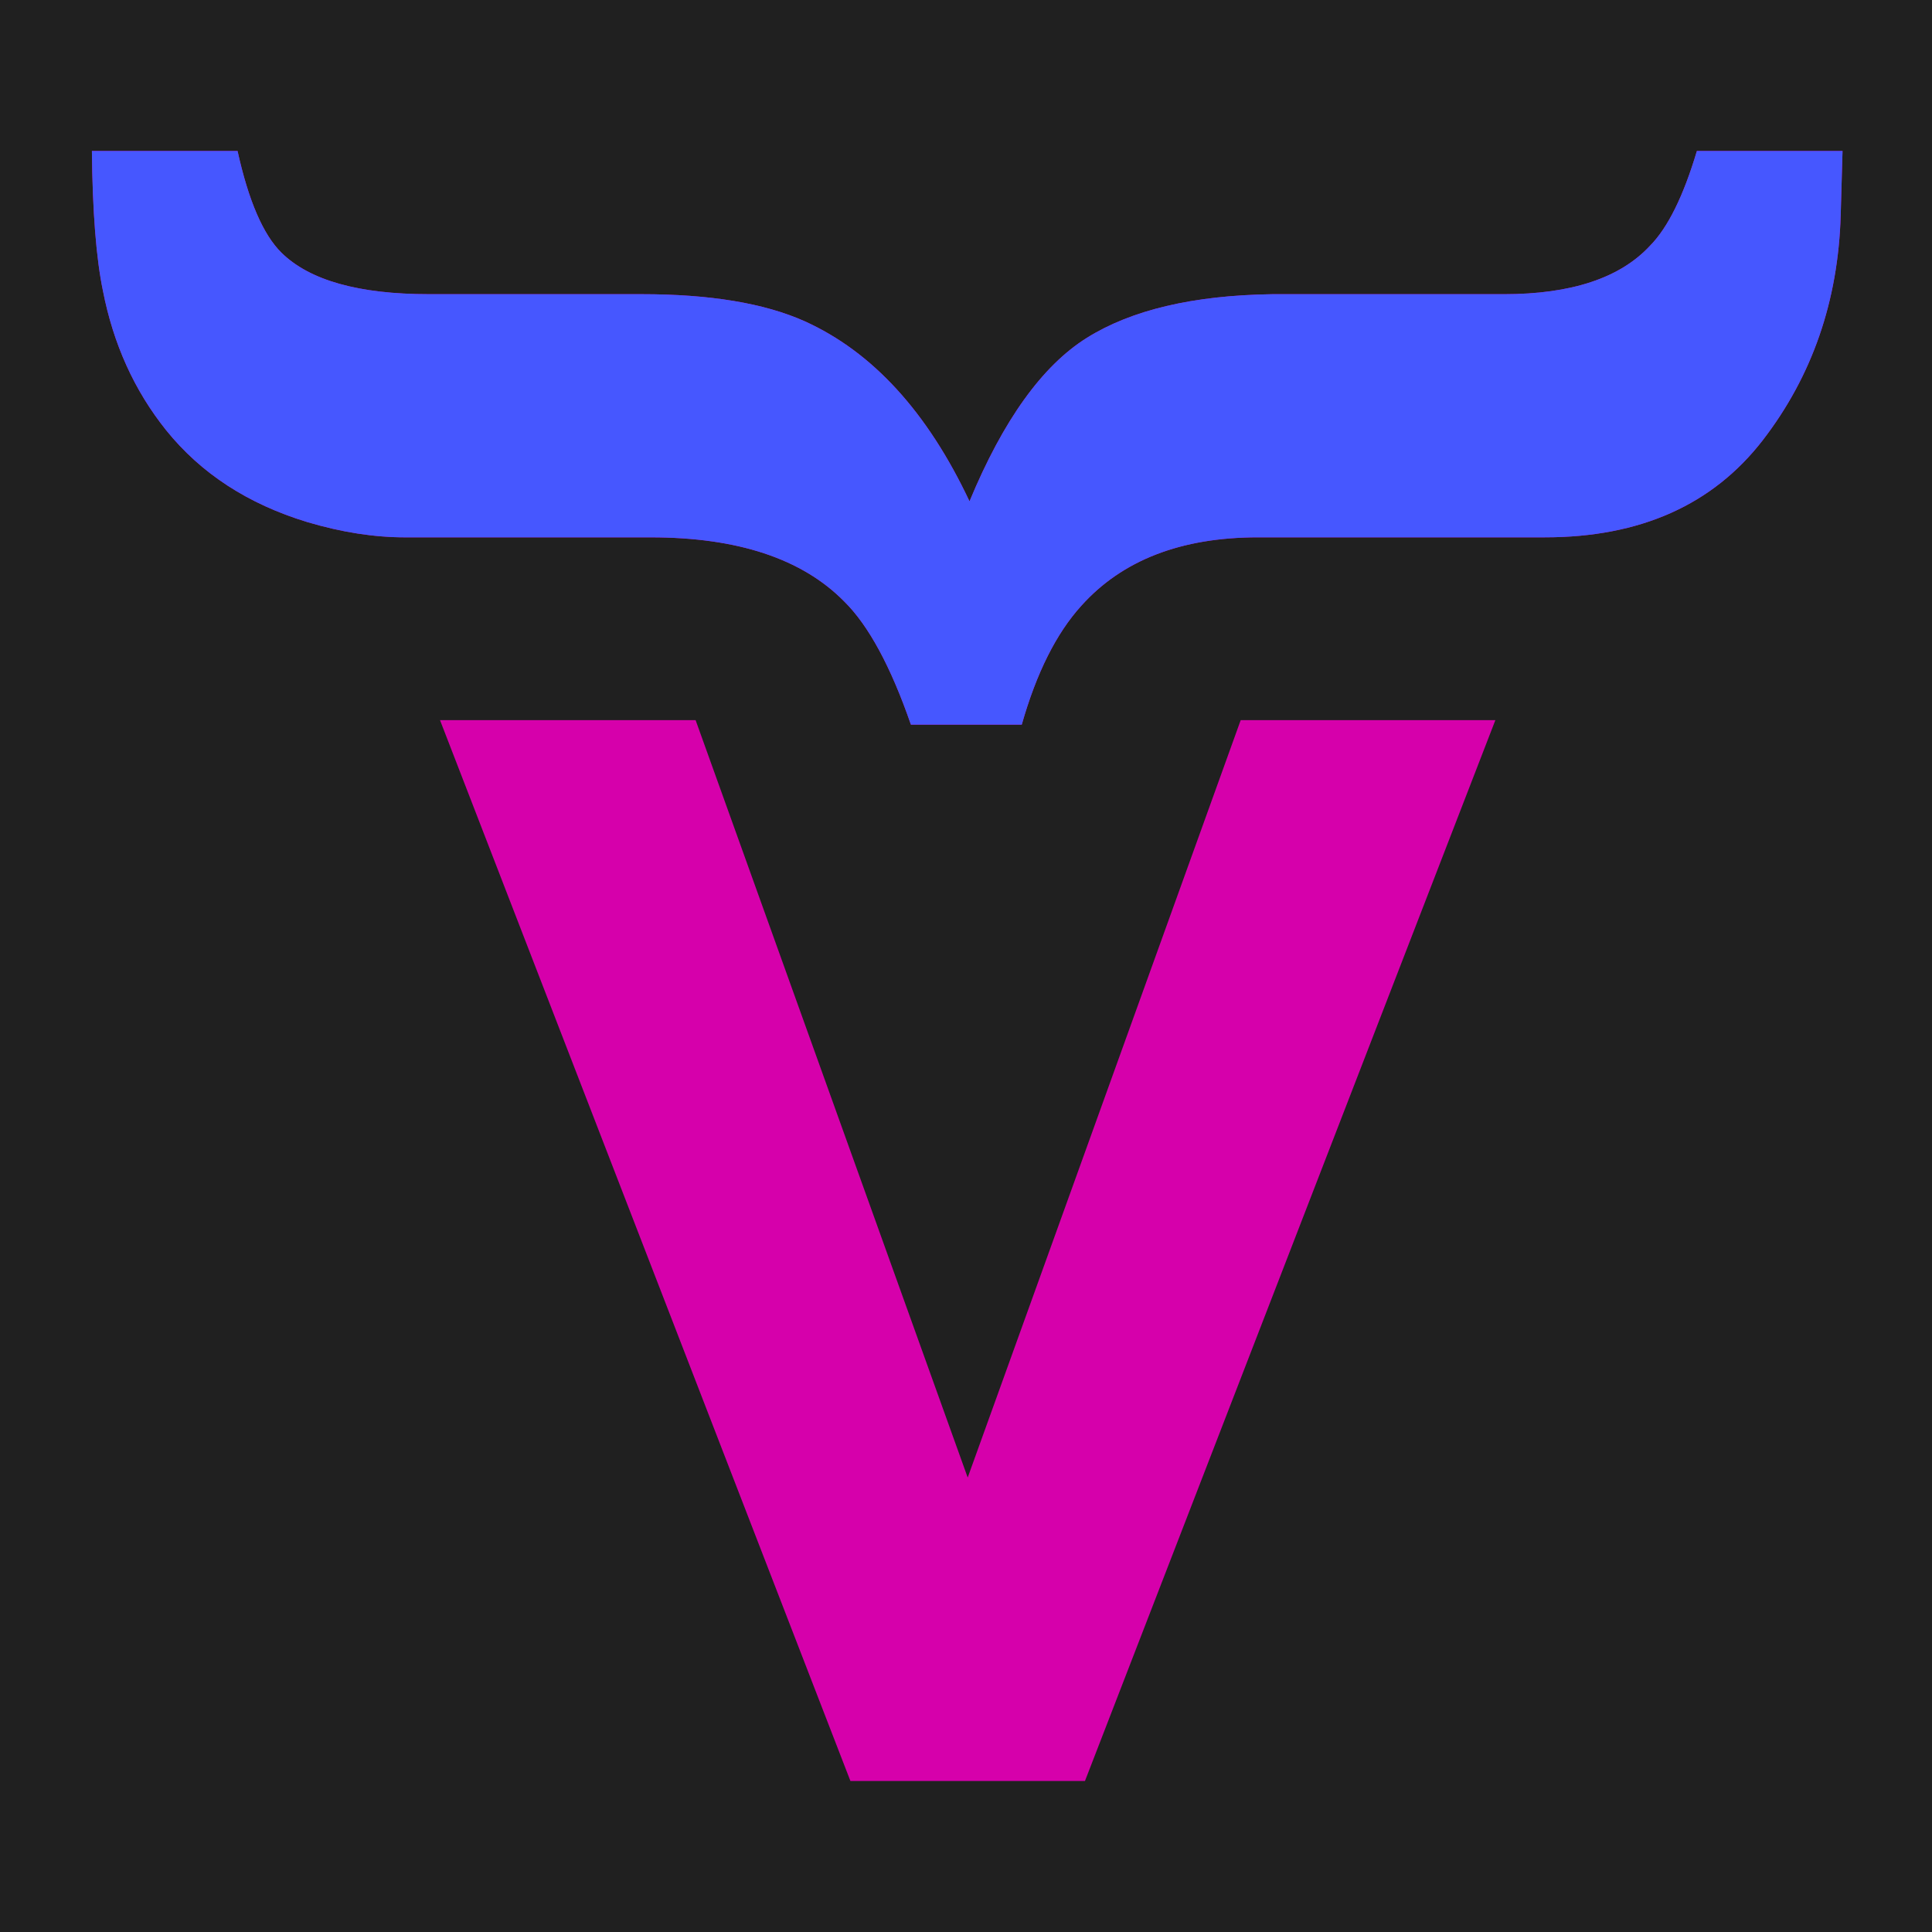
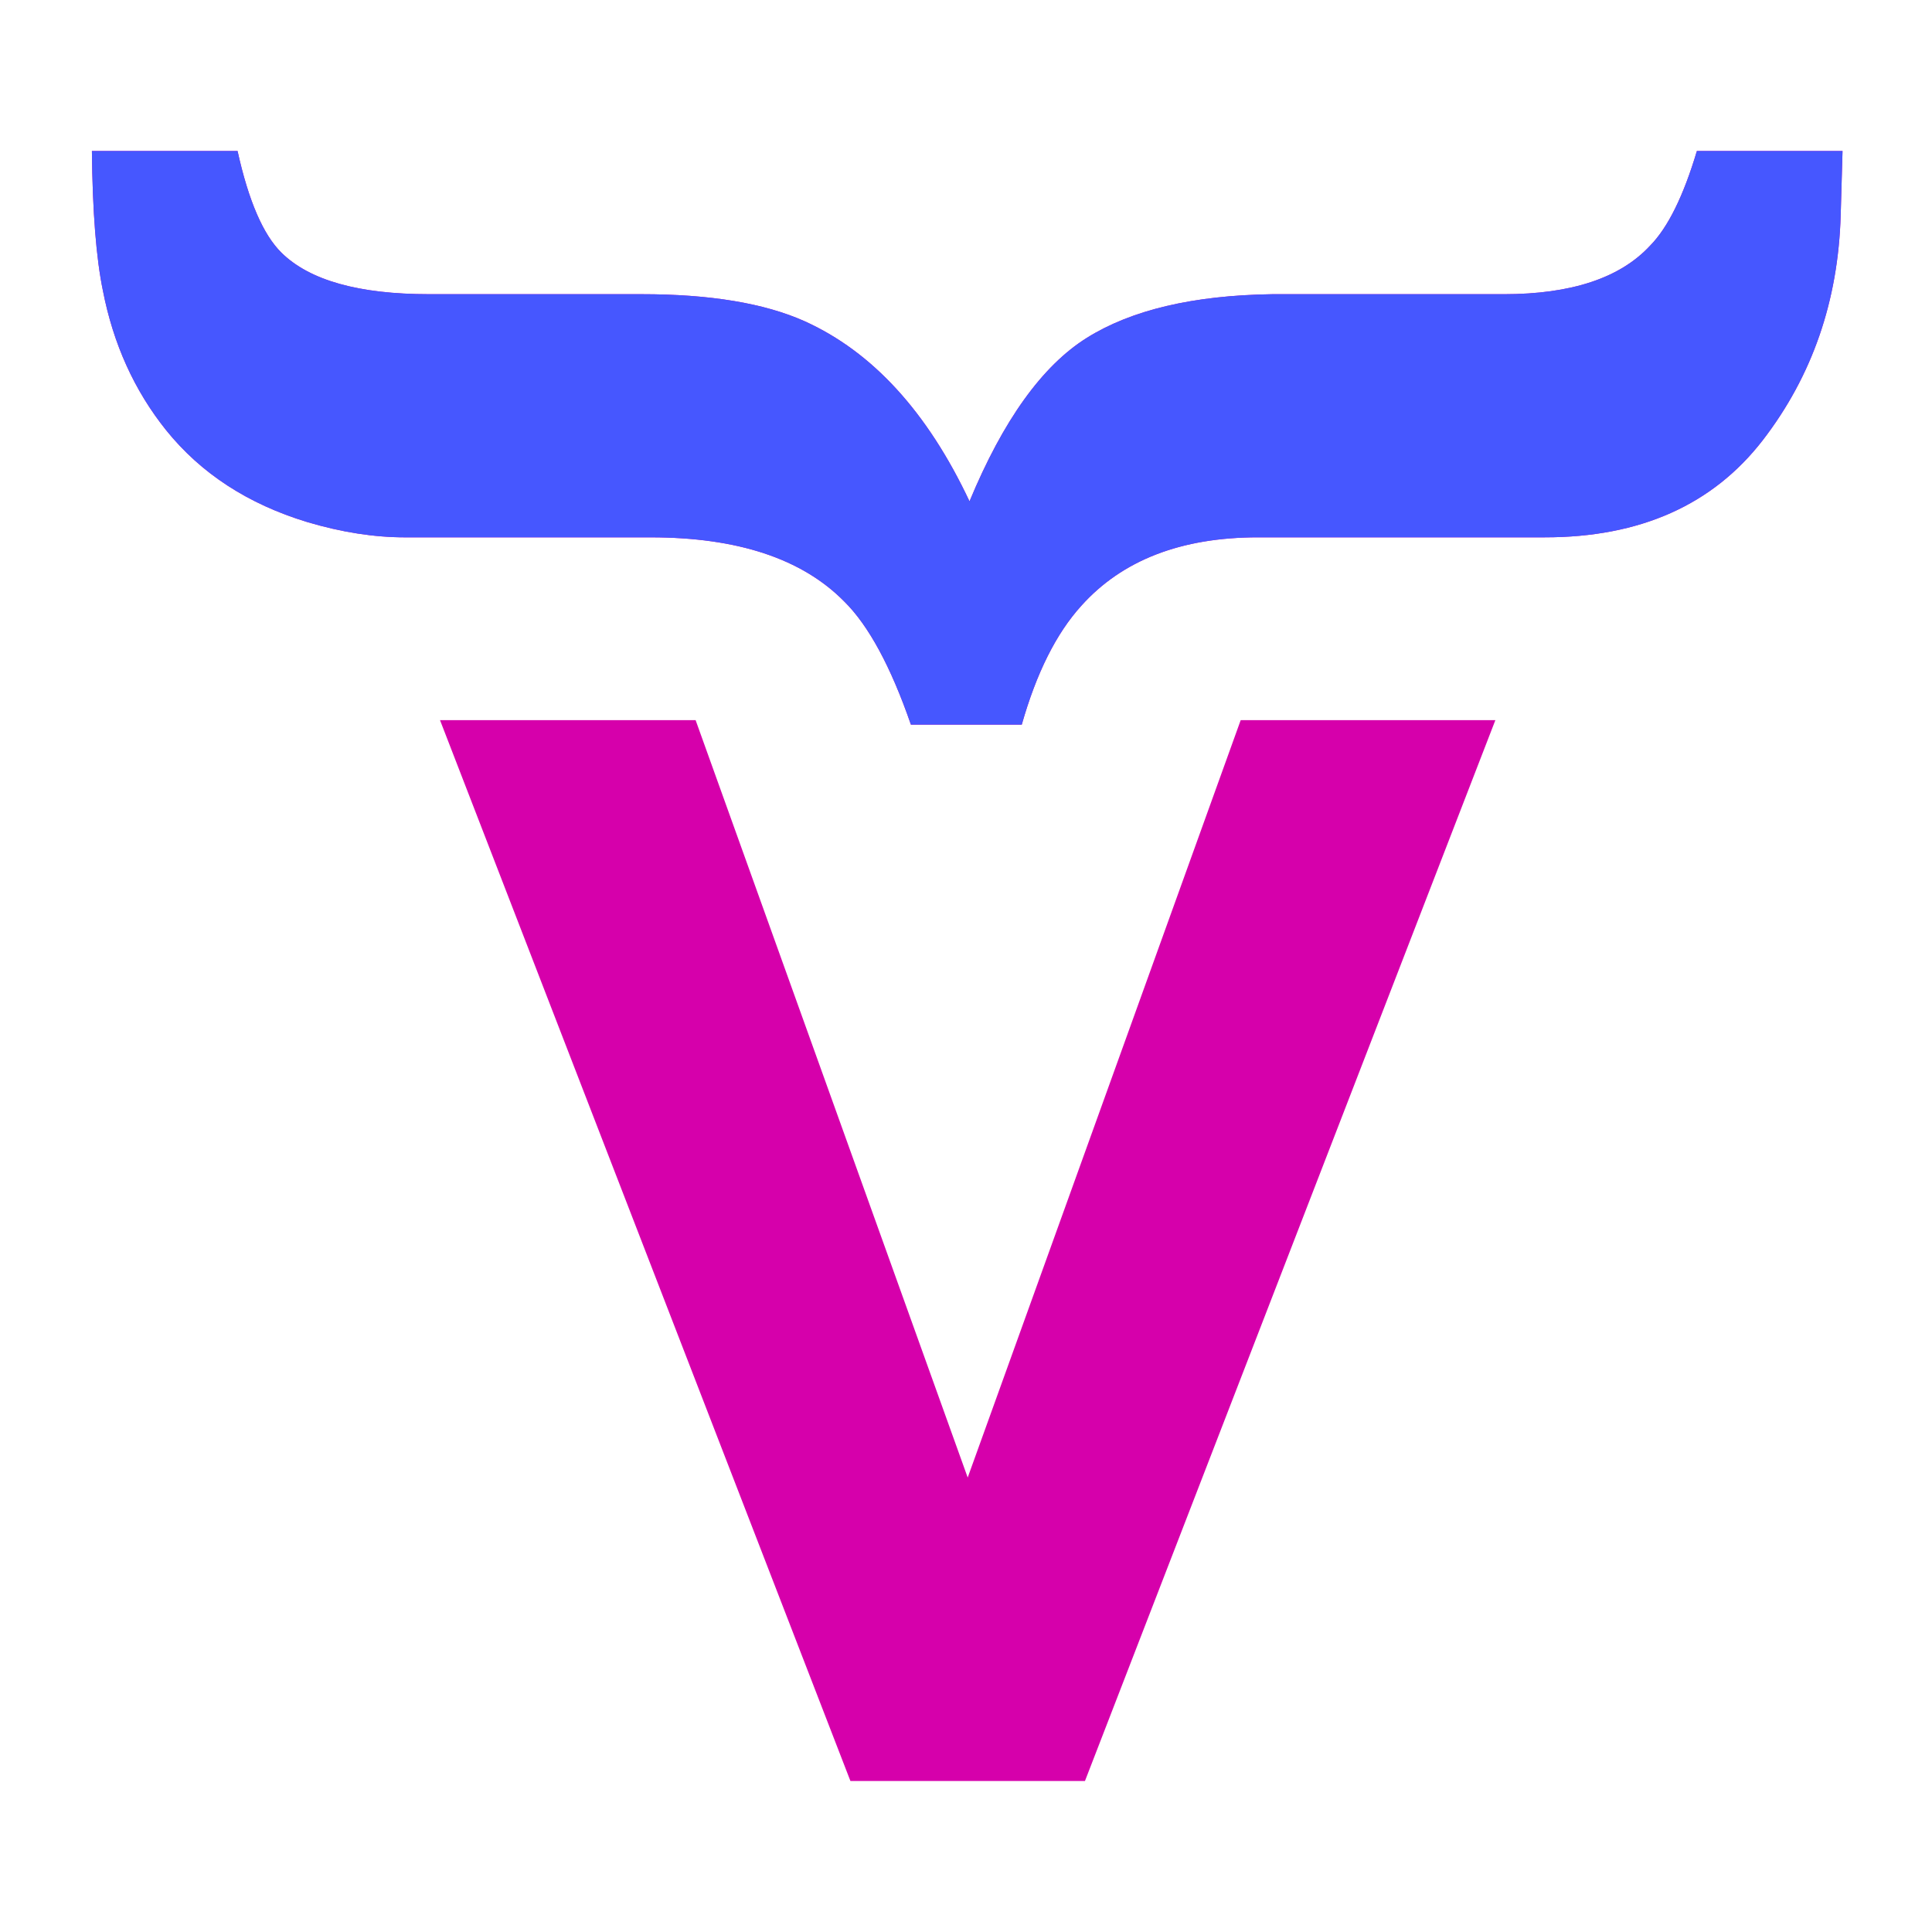
<svg xmlns="http://www.w3.org/2000/svg" height="100" viewBox="0 0 100 100" width="100">
-   <path d="m0 0h100v100h-100z" fill="#202020" fill-rule="evenodd" />
  <path d="m22.776 37.275h13.229s14.083 39.202 14.083 39.202 14.13-39.202 14.13-39.202h13.182s-21.243 54.91-21.243 54.91h-12.139s-21.243-54.91-21.243-54.91z" fill="#d600ab" />
  <path d="m91.246 22.778c-2.592 3.356-6.354 5.034-11.285 5.034h-14.841c-3.983 0-7.034 1.181-9.152 3.543-1.296 1.429-2.323 3.48-3.082 6.153h-5.737c-1.043-3.014-2.197-5.143-3.462-6.386-2.181-2.206-5.516-3.309-10.005-3.309h-12.708c-1.612 0-3.303-.264-5.074-.792-3.066-.932-5.5-2.517-7.302-4.755-1.644-2.051-2.734-4.459-3.272-7.225-.348-1.678-.537-4.086-.569-7.225h7.539c.569 2.579 1.328 4.335 2.276 5.267 1.454 1.429 3.999 2.144 7.634 2.144h11.001c3.541 0 6.354.466 8.44 1.399 3.509 1.585 6.354 4.692 8.535 9.323 1.739-4.195 3.762-7.015 6.069-8.46s5.5-2.199 9.578-2.261h11.996c3.509 0 6.038-.839 7.587-2.517.917-.932 1.723-2.564 2.418-4.894h7.539s-.095 3.31-.095 3.31c-.127 4.444-1.47 8.328-4.03 11.653z" fill="#d600aa" />
  <path d="m91.246 22.778c-2.592 3.356-6.354 5.034-11.285 5.034h-14.841c-3.983 0-7.034 1.181-9.152 3.543-1.296 1.429-2.323 3.48-3.082 6.153h-5.737c-1.043-3.014-2.197-5.143-3.462-6.386-2.181-2.206-5.516-3.309-10.005-3.309h-12.708c-1.612 0-3.303-.264-5.074-.792-3.066-.932-5.5-2.517-7.302-4.755-1.644-2.051-2.734-4.459-3.272-7.225-.348-1.678-.537-4.086-.569-7.225h7.539c.569 2.579 1.328 4.335 2.276 5.267 1.454 1.429 3.999 2.144 7.634 2.144h11.001c3.541 0 6.354.466 8.44 1.399 3.509 1.585 6.354 4.692 8.535 9.323 1.739-4.195 3.762-7.015 6.069-8.46s5.5-2.199 9.578-2.261h11.996c3.509 0 6.038-.839 7.587-2.517.917-.932 1.723-2.564 2.418-4.894h7.539s-.095 3.31-.095 3.31c-.127 4.444-1.47 8.328-4.03 11.653z" fill="#4657ff" />
</svg>
